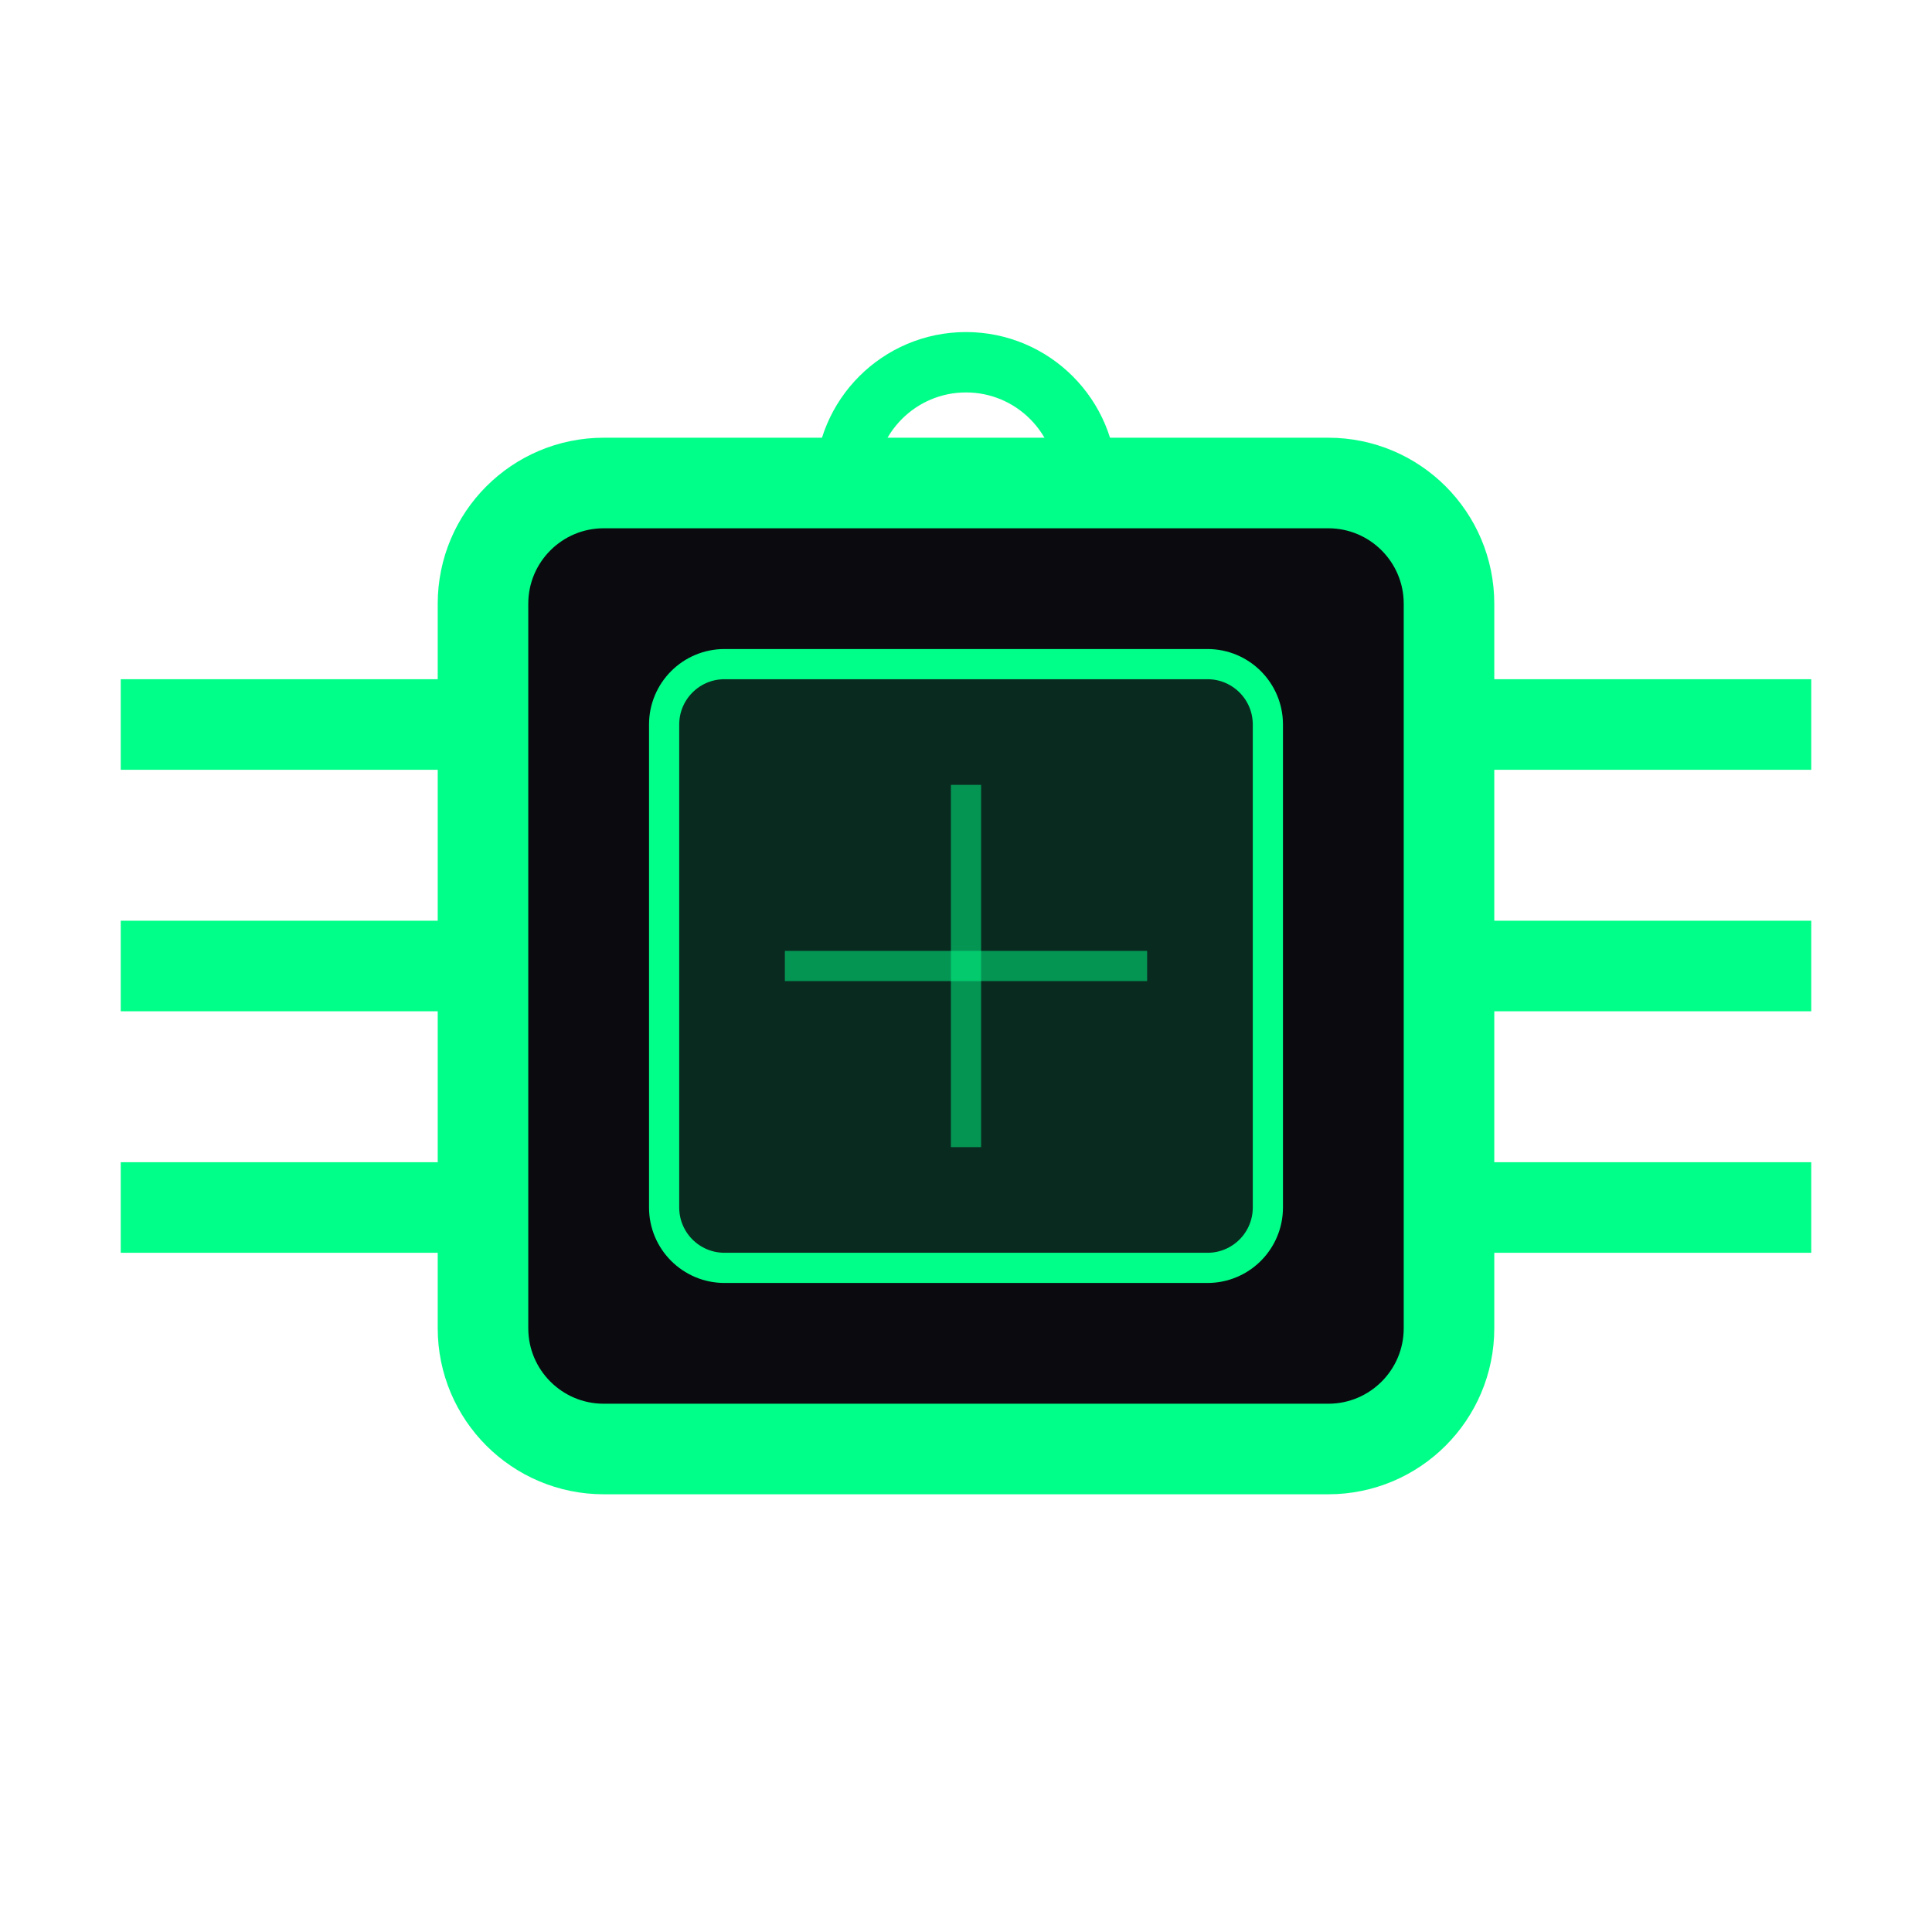
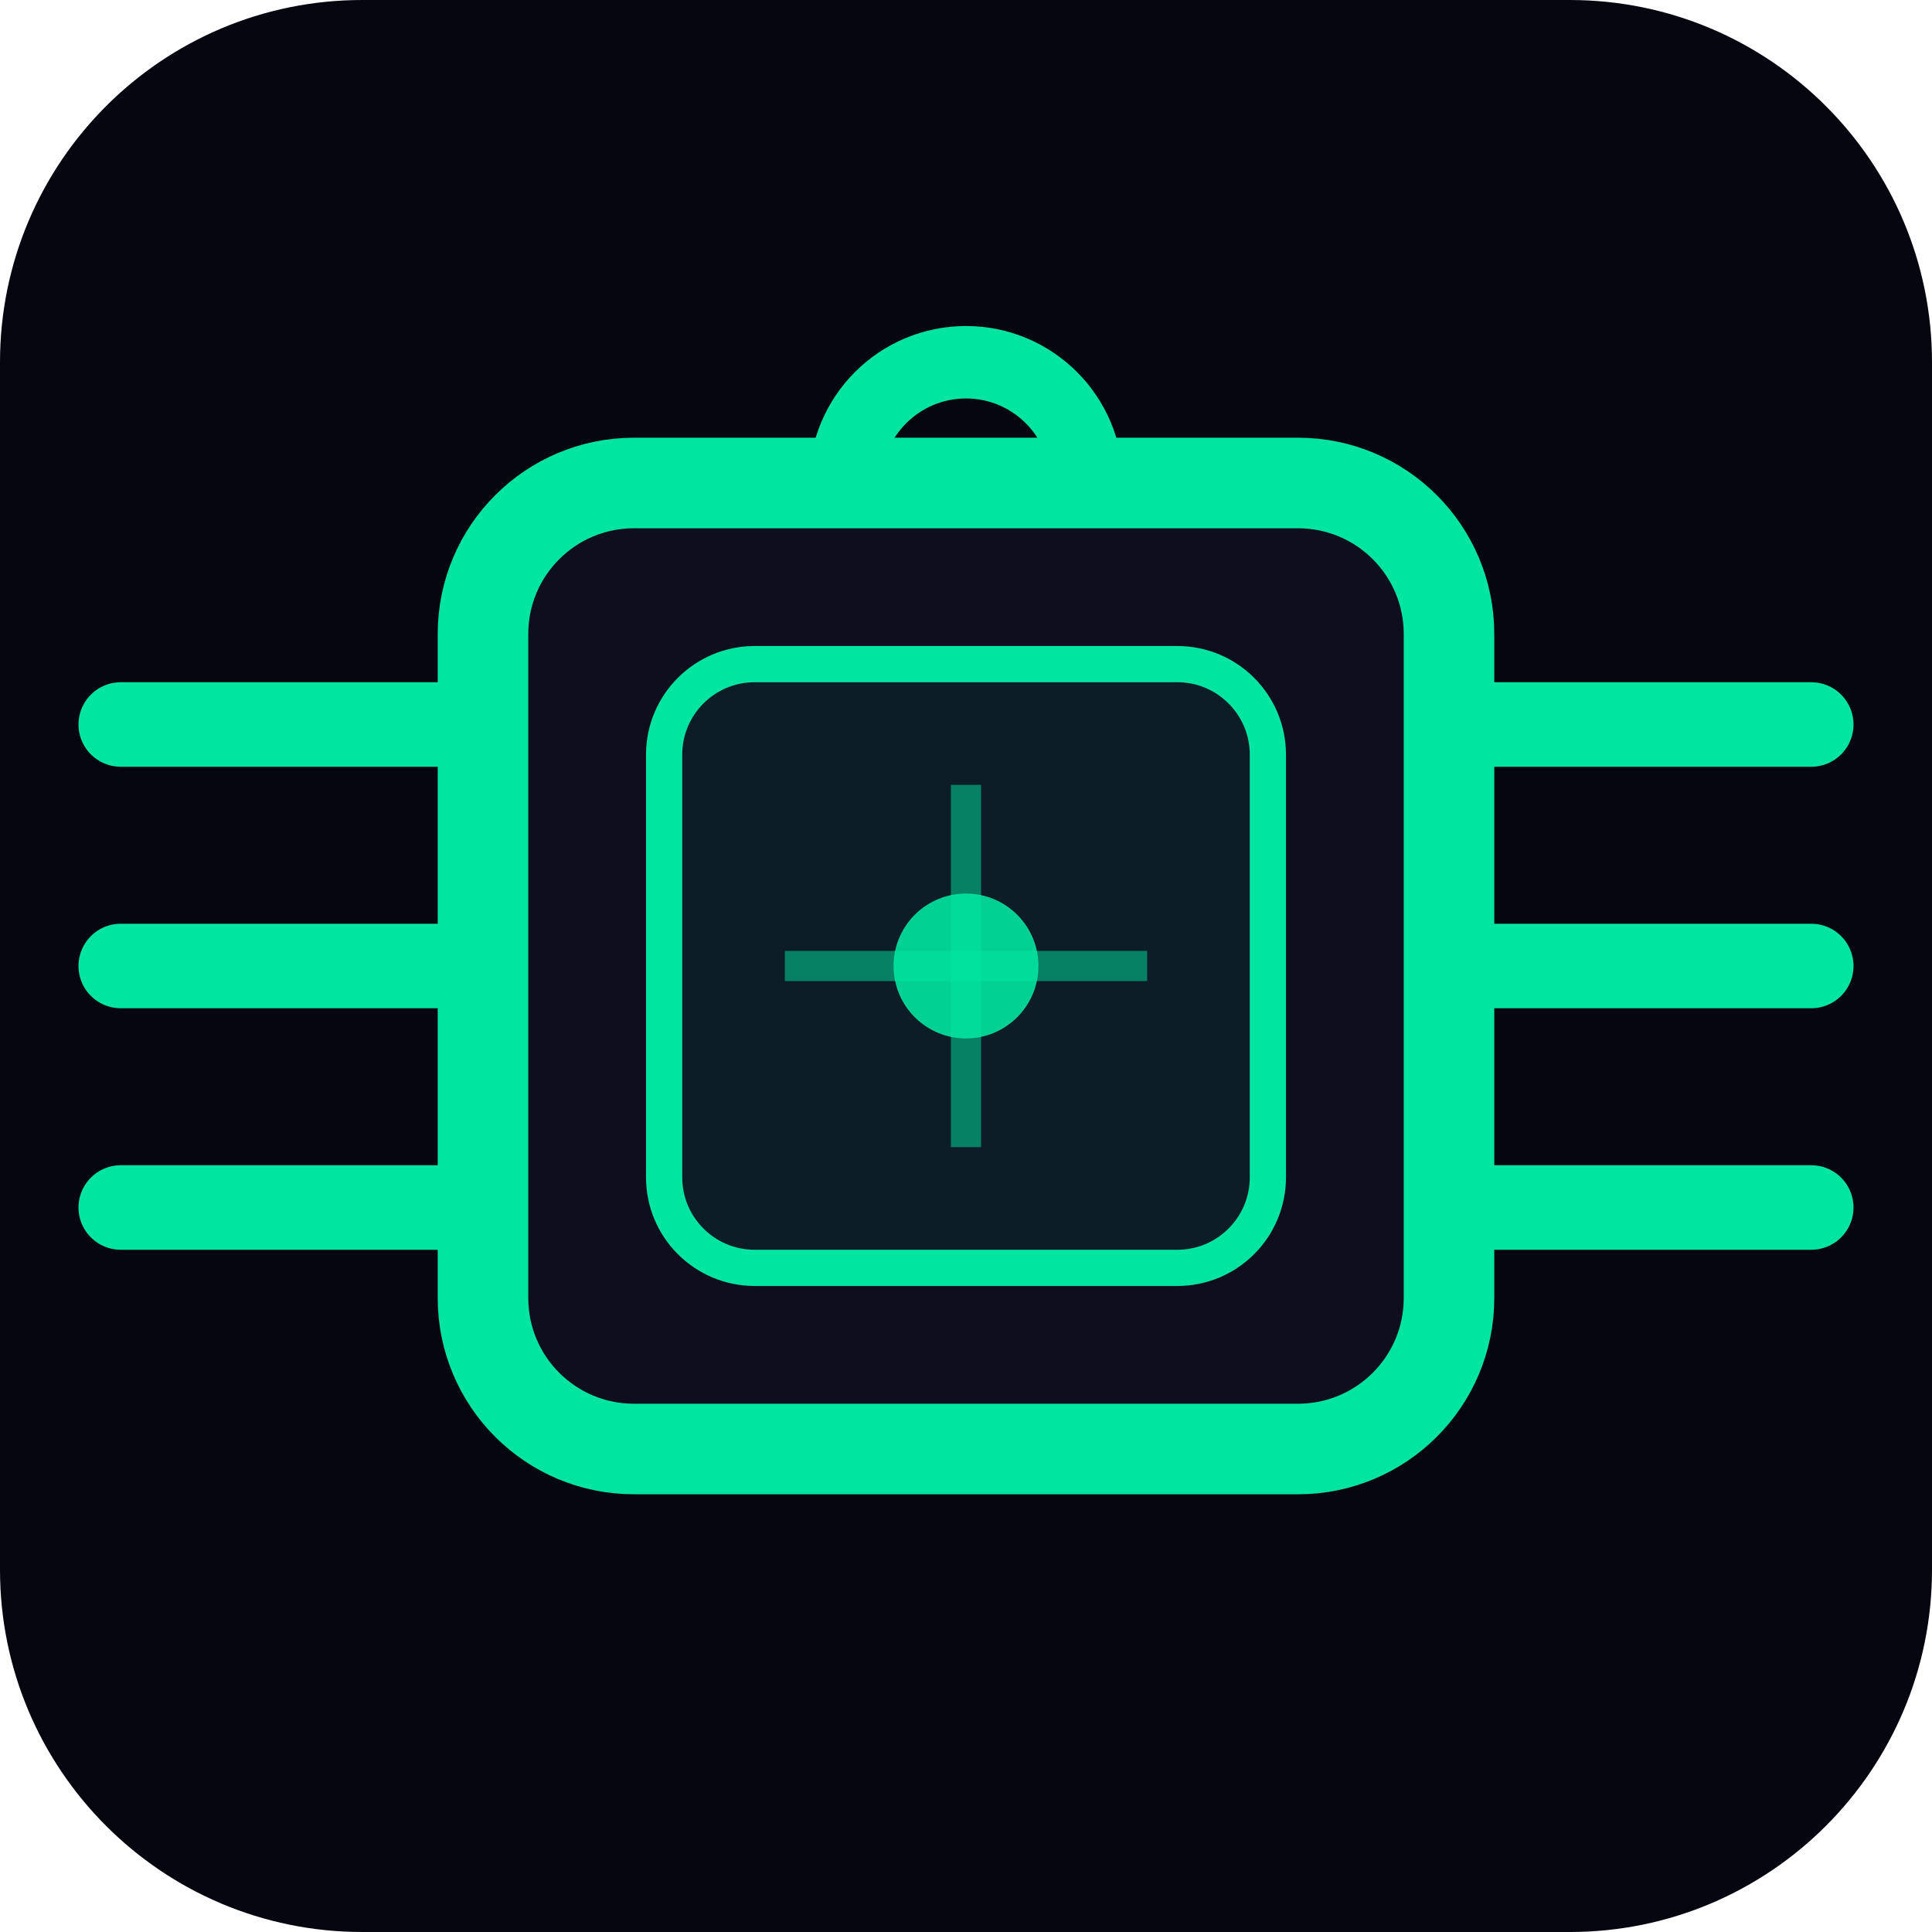
<svg xmlns="http://www.w3.org/2000/svg" viewBox="0 0 32 32" fill="none">
-   <rect x="8" y="8" width="16" height="16" rx="2" fill="#0a0a0f" stroke="#00ff88" stroke-width="1.5" />
-   <rect x="11" y="11" width="10" height="10" rx="1" fill="#00ff8822" stroke="#00ff88" stroke-width="0.5" />
-   <line x1="2" y1="12" x2="8" y2="12" stroke="#00ff88" stroke-width="1.5" />
-   <line x1="2" y1="16" x2="8" y2="16" stroke="#00ff88" stroke-width="1.5" />
-   <line x1="2" y1="20" x2="8" y2="20" stroke="#00ff88" stroke-width="1.5" />
-   <line x1="24" y1="12" x2="30" y2="12" stroke="#00ff88" stroke-width="1.5" />
-   <line x1="24" y1="16" x2="30" y2="16" stroke="#00ff88" stroke-width="1.5" />
-   <line x1="24" y1="20" x2="30" y2="20" stroke="#00ff88" stroke-width="1.5" />
-   <path d="M14 8 A2 2 0 0 1 18 8" stroke="#00ff88" stroke-width="1" fill="none" />
-   <line x1="13" y1="16" x2="19" y2="16" stroke="#00ff88" stroke-width="0.5" opacity="0.5" />
-   <line x1="16" y1="13" x2="16" y2="19" stroke="#00ff88" stroke-width="0.5" opacity="0.5" />
+   <rect width="32" height="32" rx="6" fill="#060610" />
+   <rect x="8" y="8" width="16" height="16" rx="2.5" fill="#0e0e1f" stroke="#00e5a0" stroke-width="1.5" />
+   <rect x="11" y="11" width="10" height="10" rx="1.5" fill="#00e5a012" stroke="#00e5a0" stroke-width="0.6" />
+   <path d="M14 8 A2 2 0 0 1 18 8" stroke="#00e5a0" stroke-width="1.2" fill="none" stroke-linecap="round" />
+   <line x1="2" y1="12" x2="8" y2="12" stroke="#00e5a0" stroke-width="1.4" stroke-linecap="round" />
+   <line x1="2" y1="16" x2="8" y2="16" stroke="#00e5a0" stroke-width="1.4" stroke-linecap="round" />
+   <line x1="2" y1="20" x2="8" y2="20" stroke="#00e5a0" stroke-width="1.4" stroke-linecap="round" />
+   <line x1="24" y1="12" x2="30" y2="12" stroke="#00e5a0" stroke-width="1.4" stroke-linecap="round" />
+   <line x1="24" y1="16" x2="30" y2="16" stroke="#00e5a0" stroke-width="1.4" stroke-linecap="round" />
+   <line x1="24" y1="20" x2="30" y2="20" stroke="#00e5a0" stroke-width="1.4" stroke-linecap="round" />
+   <line x1="13" y1="16" x2="19" y2="16" stroke="#00e5a0" stroke-width="0.5" opacity="0.5" />
+   <line x1="16" y1="13" x2="16" y2="19" stroke="#00e5a0" stroke-width="0.5" opacity="0.5" />
+   <circle cx="16" cy="16" r="1.2" fill="#00e5a0" opacity="0.9" />
</svg>
